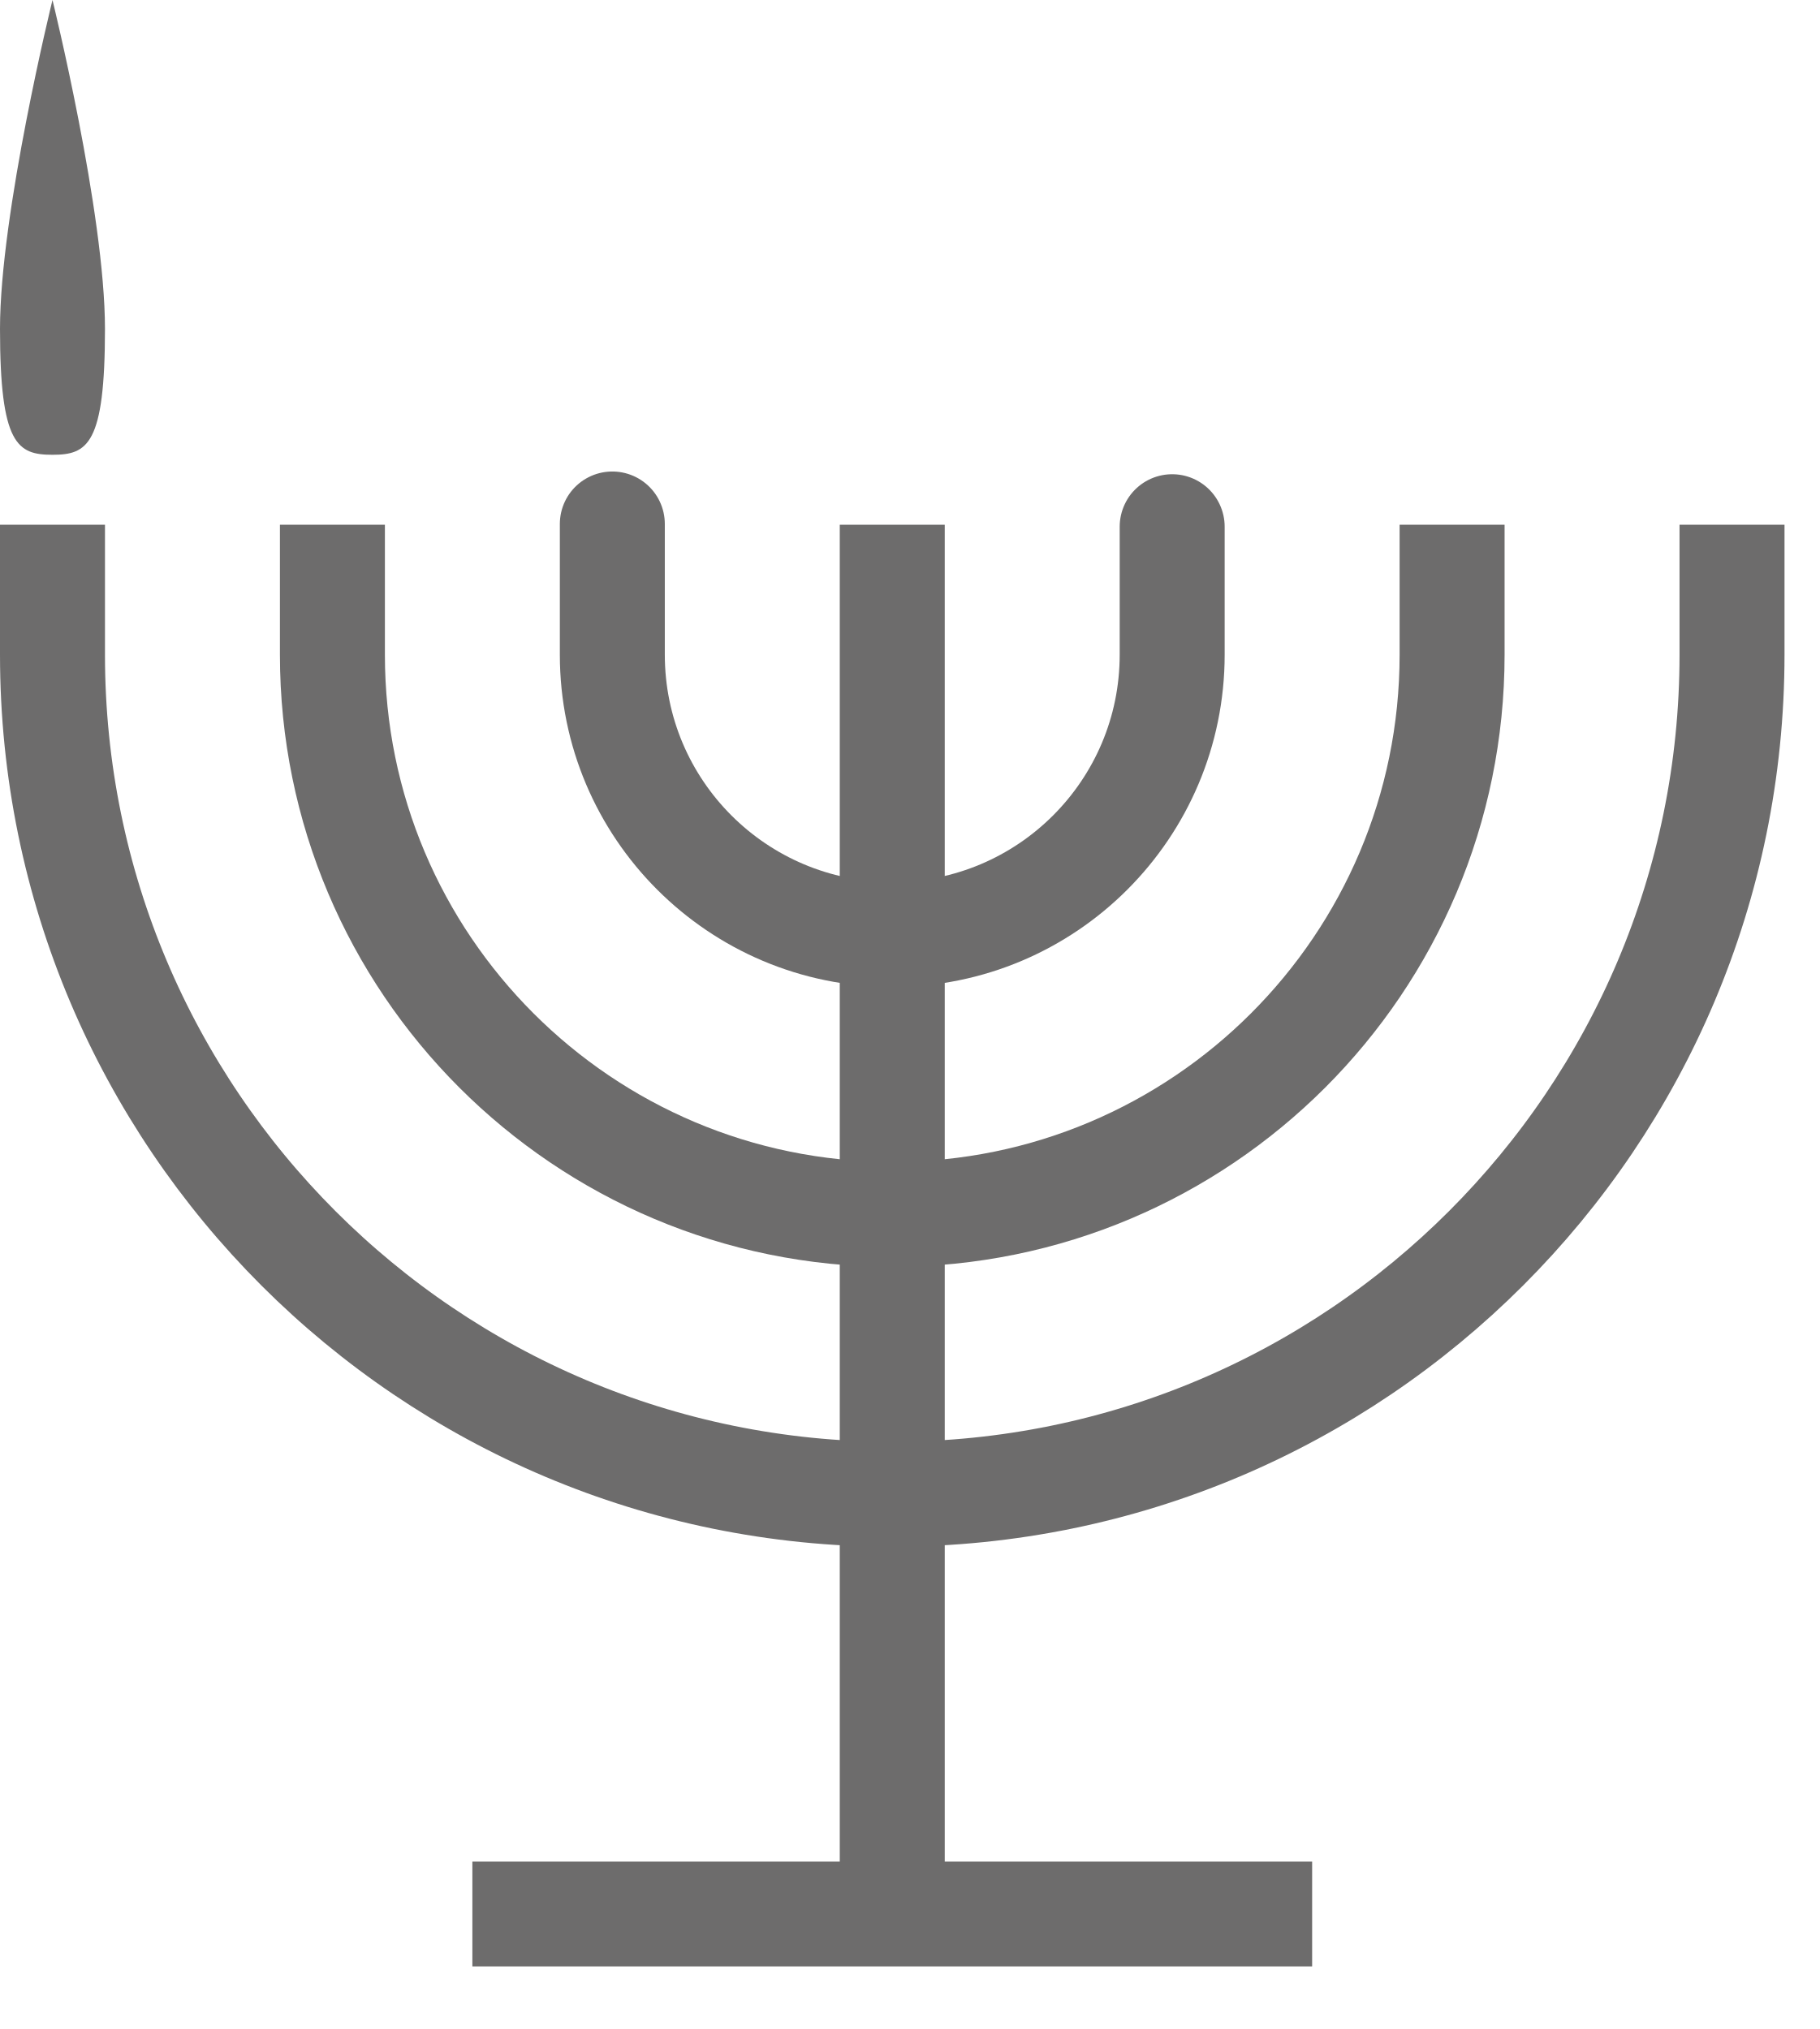
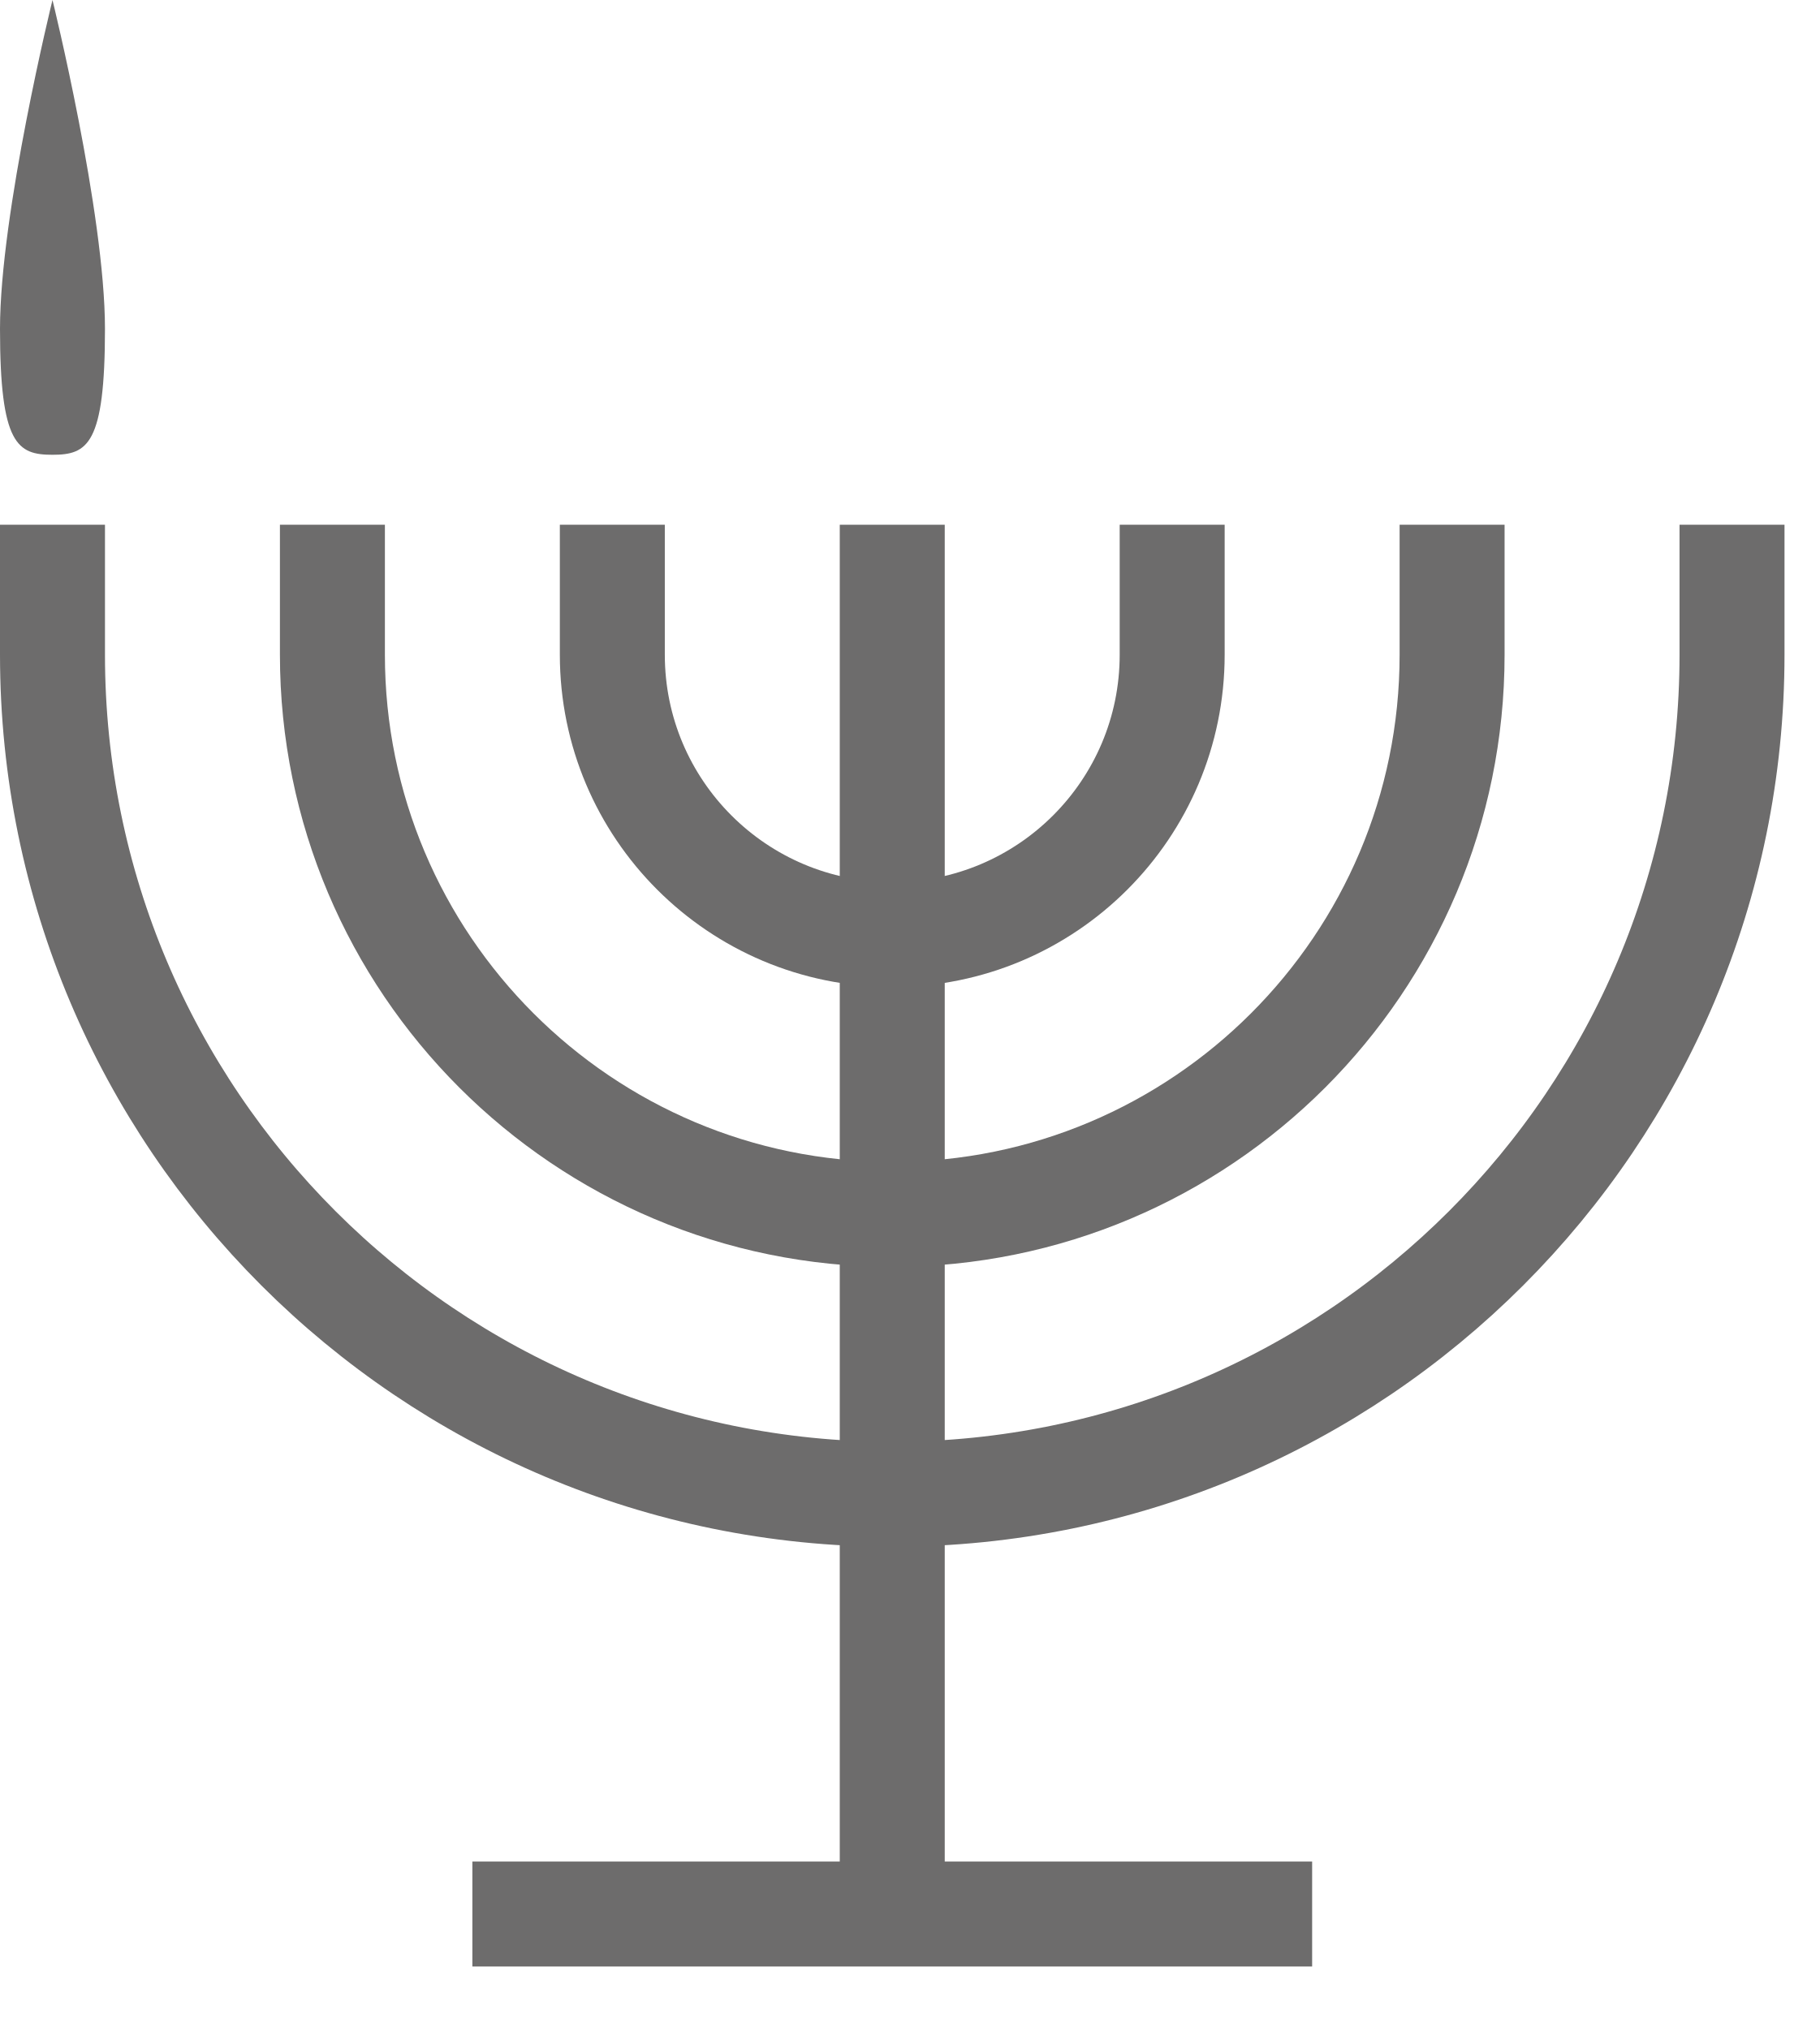
<svg xmlns="http://www.w3.org/2000/svg" width="26" height="29" viewBox="0 0 26 29" fill="none">
-   <path d="M8.75 7.5C8.75 7.5 8.75 7.147 8.75 9.357C8.75 11.566 10.541 13.357 12.75 13.357C14.959 13.357 16.75 11.566 16.75 9.357C16.75 7.493 16.75 7.5 16.75 7.5" stroke="#6D6C6C" stroke-width="1.5" />
+   <path d="M8.75 7.5C8.75 7.5 8.75 8.427 8.75 9.357C8.75 11.566 10.541 13.357 12.75 13.357C14.959 13.357 16.75 11.566 16.75 9.357C16.75 8.856 16.75 7.5 16.75 7.5" stroke="#6D6C6C" stroke-width="1.5" />
  <path d="M4.75 7.5C4.75 7.5 4.75 8.427 4.75 9.357C4.75 13.775 8.332 17.357 12.75 17.357C17.168 17.357 20.75 13.775 20.75 9.357C20.75 8.856 20.75 7.5 20.75 7.5" stroke="#6D6C6C" stroke-width="1.5" />
  <path d="M0.75 7.5C0.75 7.5 0.75 8.356 0.75 9.357C0.75 15.984 6.123 21.357 12.75 21.357C19.377 21.357 24.75 15.984 24.75 9.357C24.75 8.356 24.75 7.5 24.75 7.5" stroke="#6D6C6C" stroke-width="1.5" />
  <path d="M12.75 7.5V27.5" stroke="#6D6C6C" stroke-width="1.5" />
  <path d="M6.75 27.356H18.75" stroke="#6D6C6C" stroke-width="1.5" />
  <path d="M1.5 4.7C1.5 6.357 1.25 6.5 0.75 6.5C0.25 6.5 0 6.357 0 4.7C0 3.043 0.75 0 0.75 0C0.75 0 1.5 3.043 1.5 4.7Z" fill="#6D6C6C" />
</svg>
